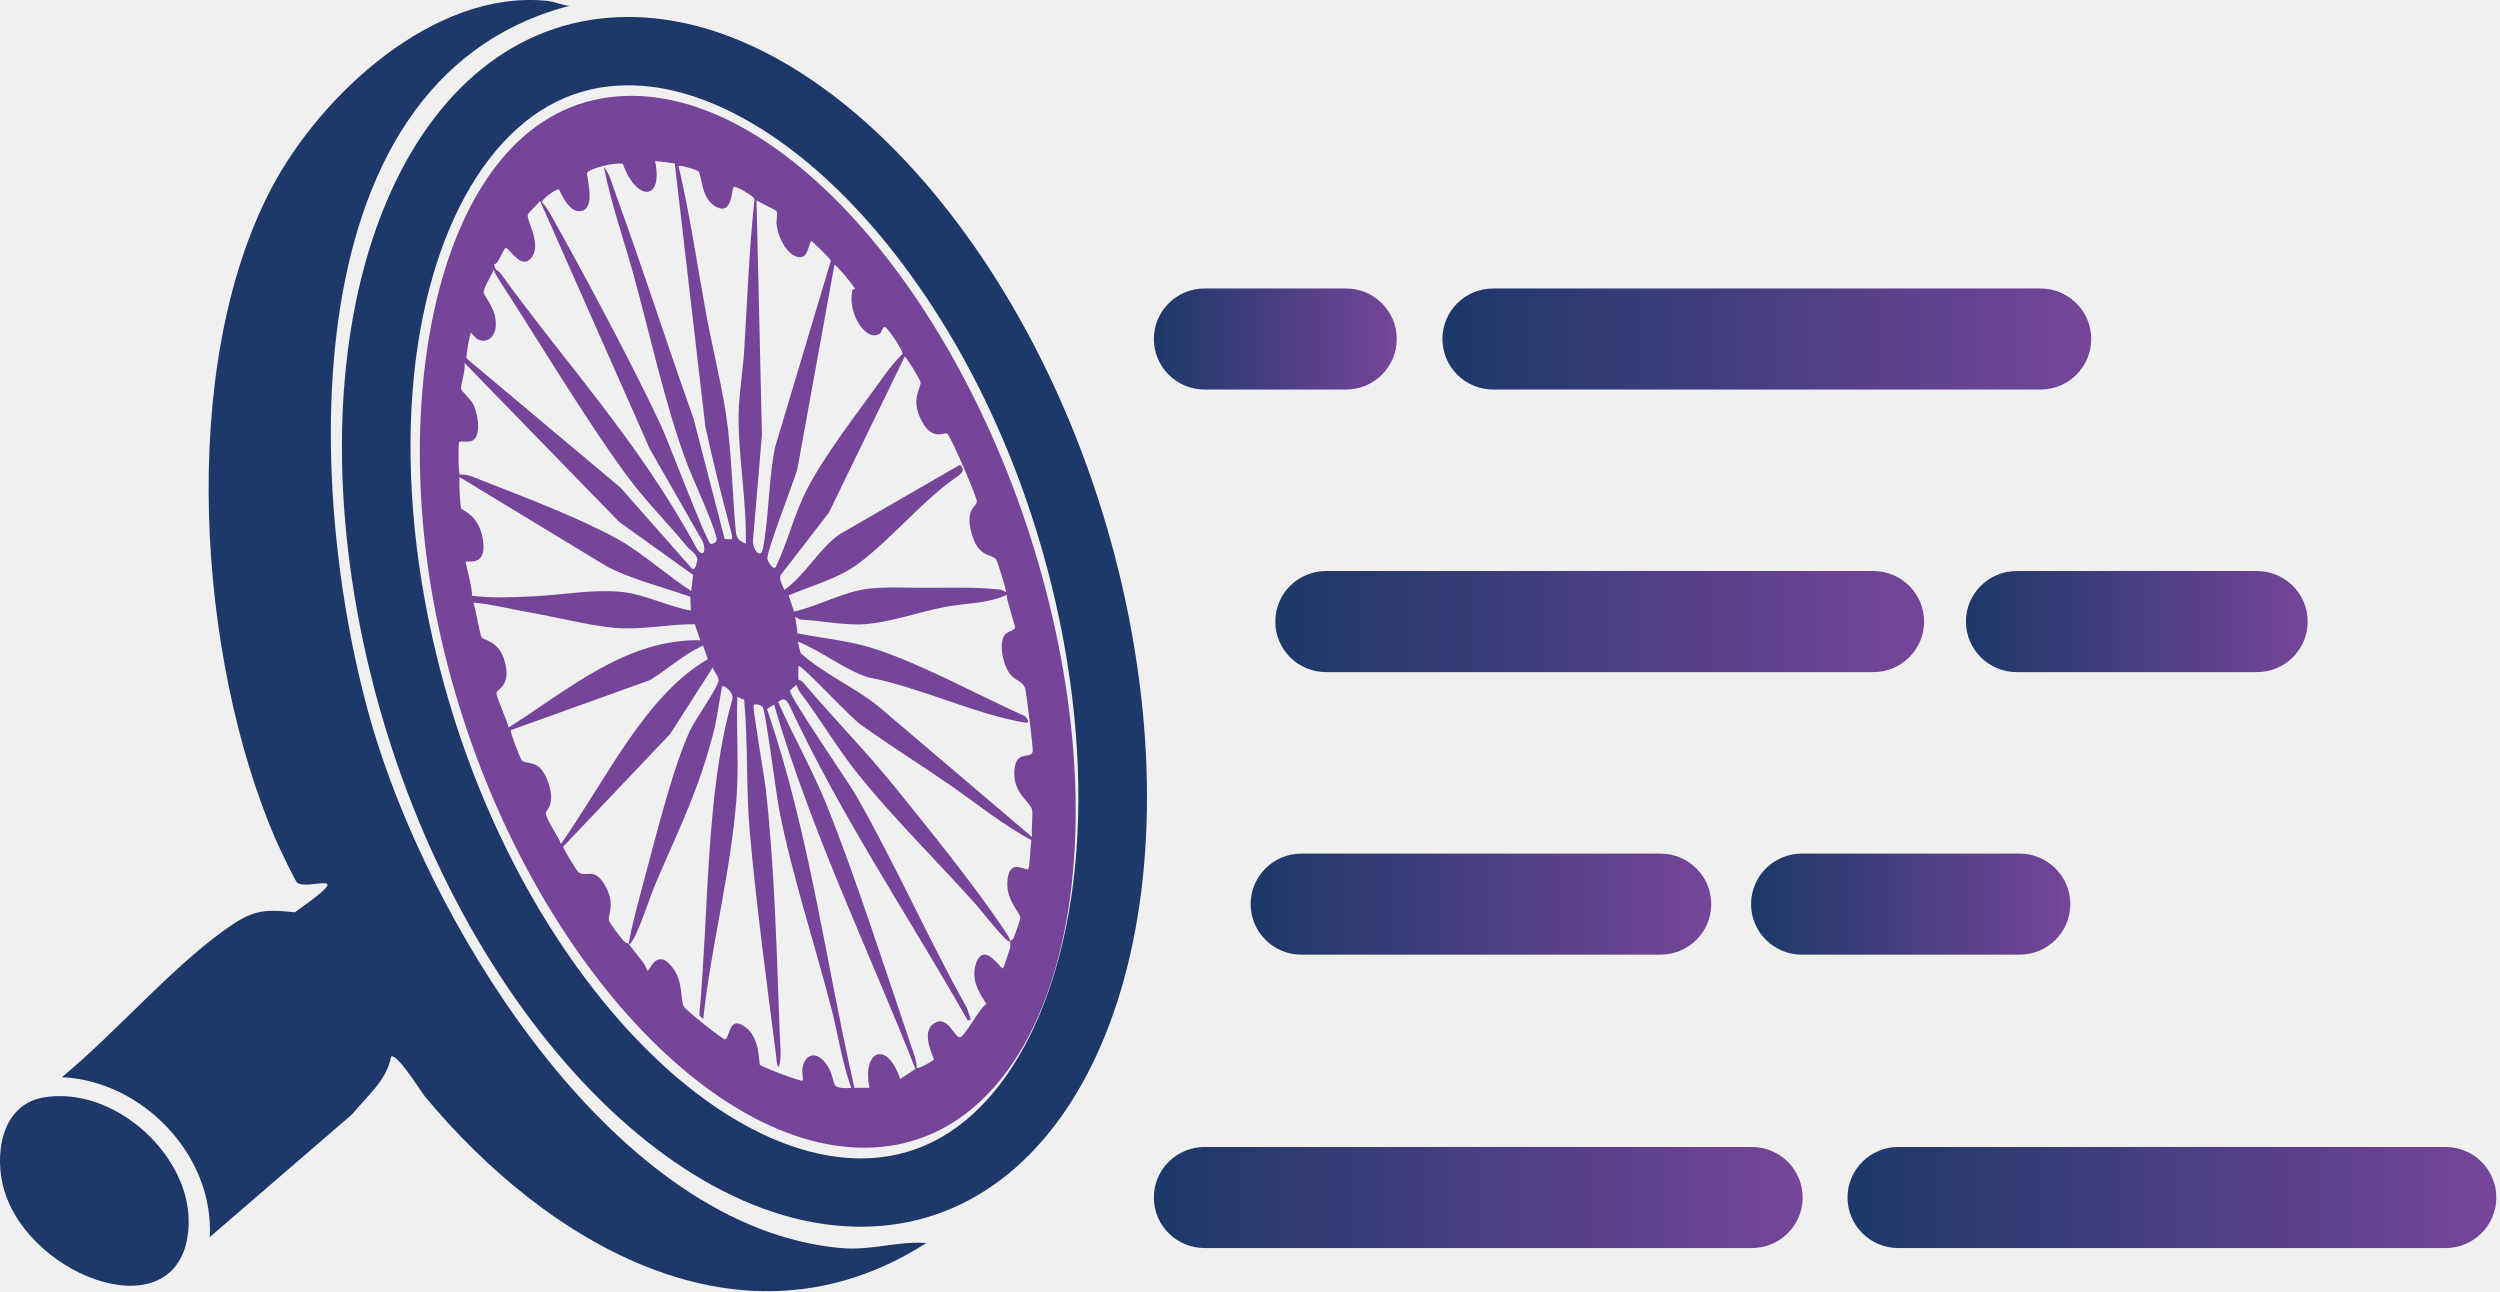
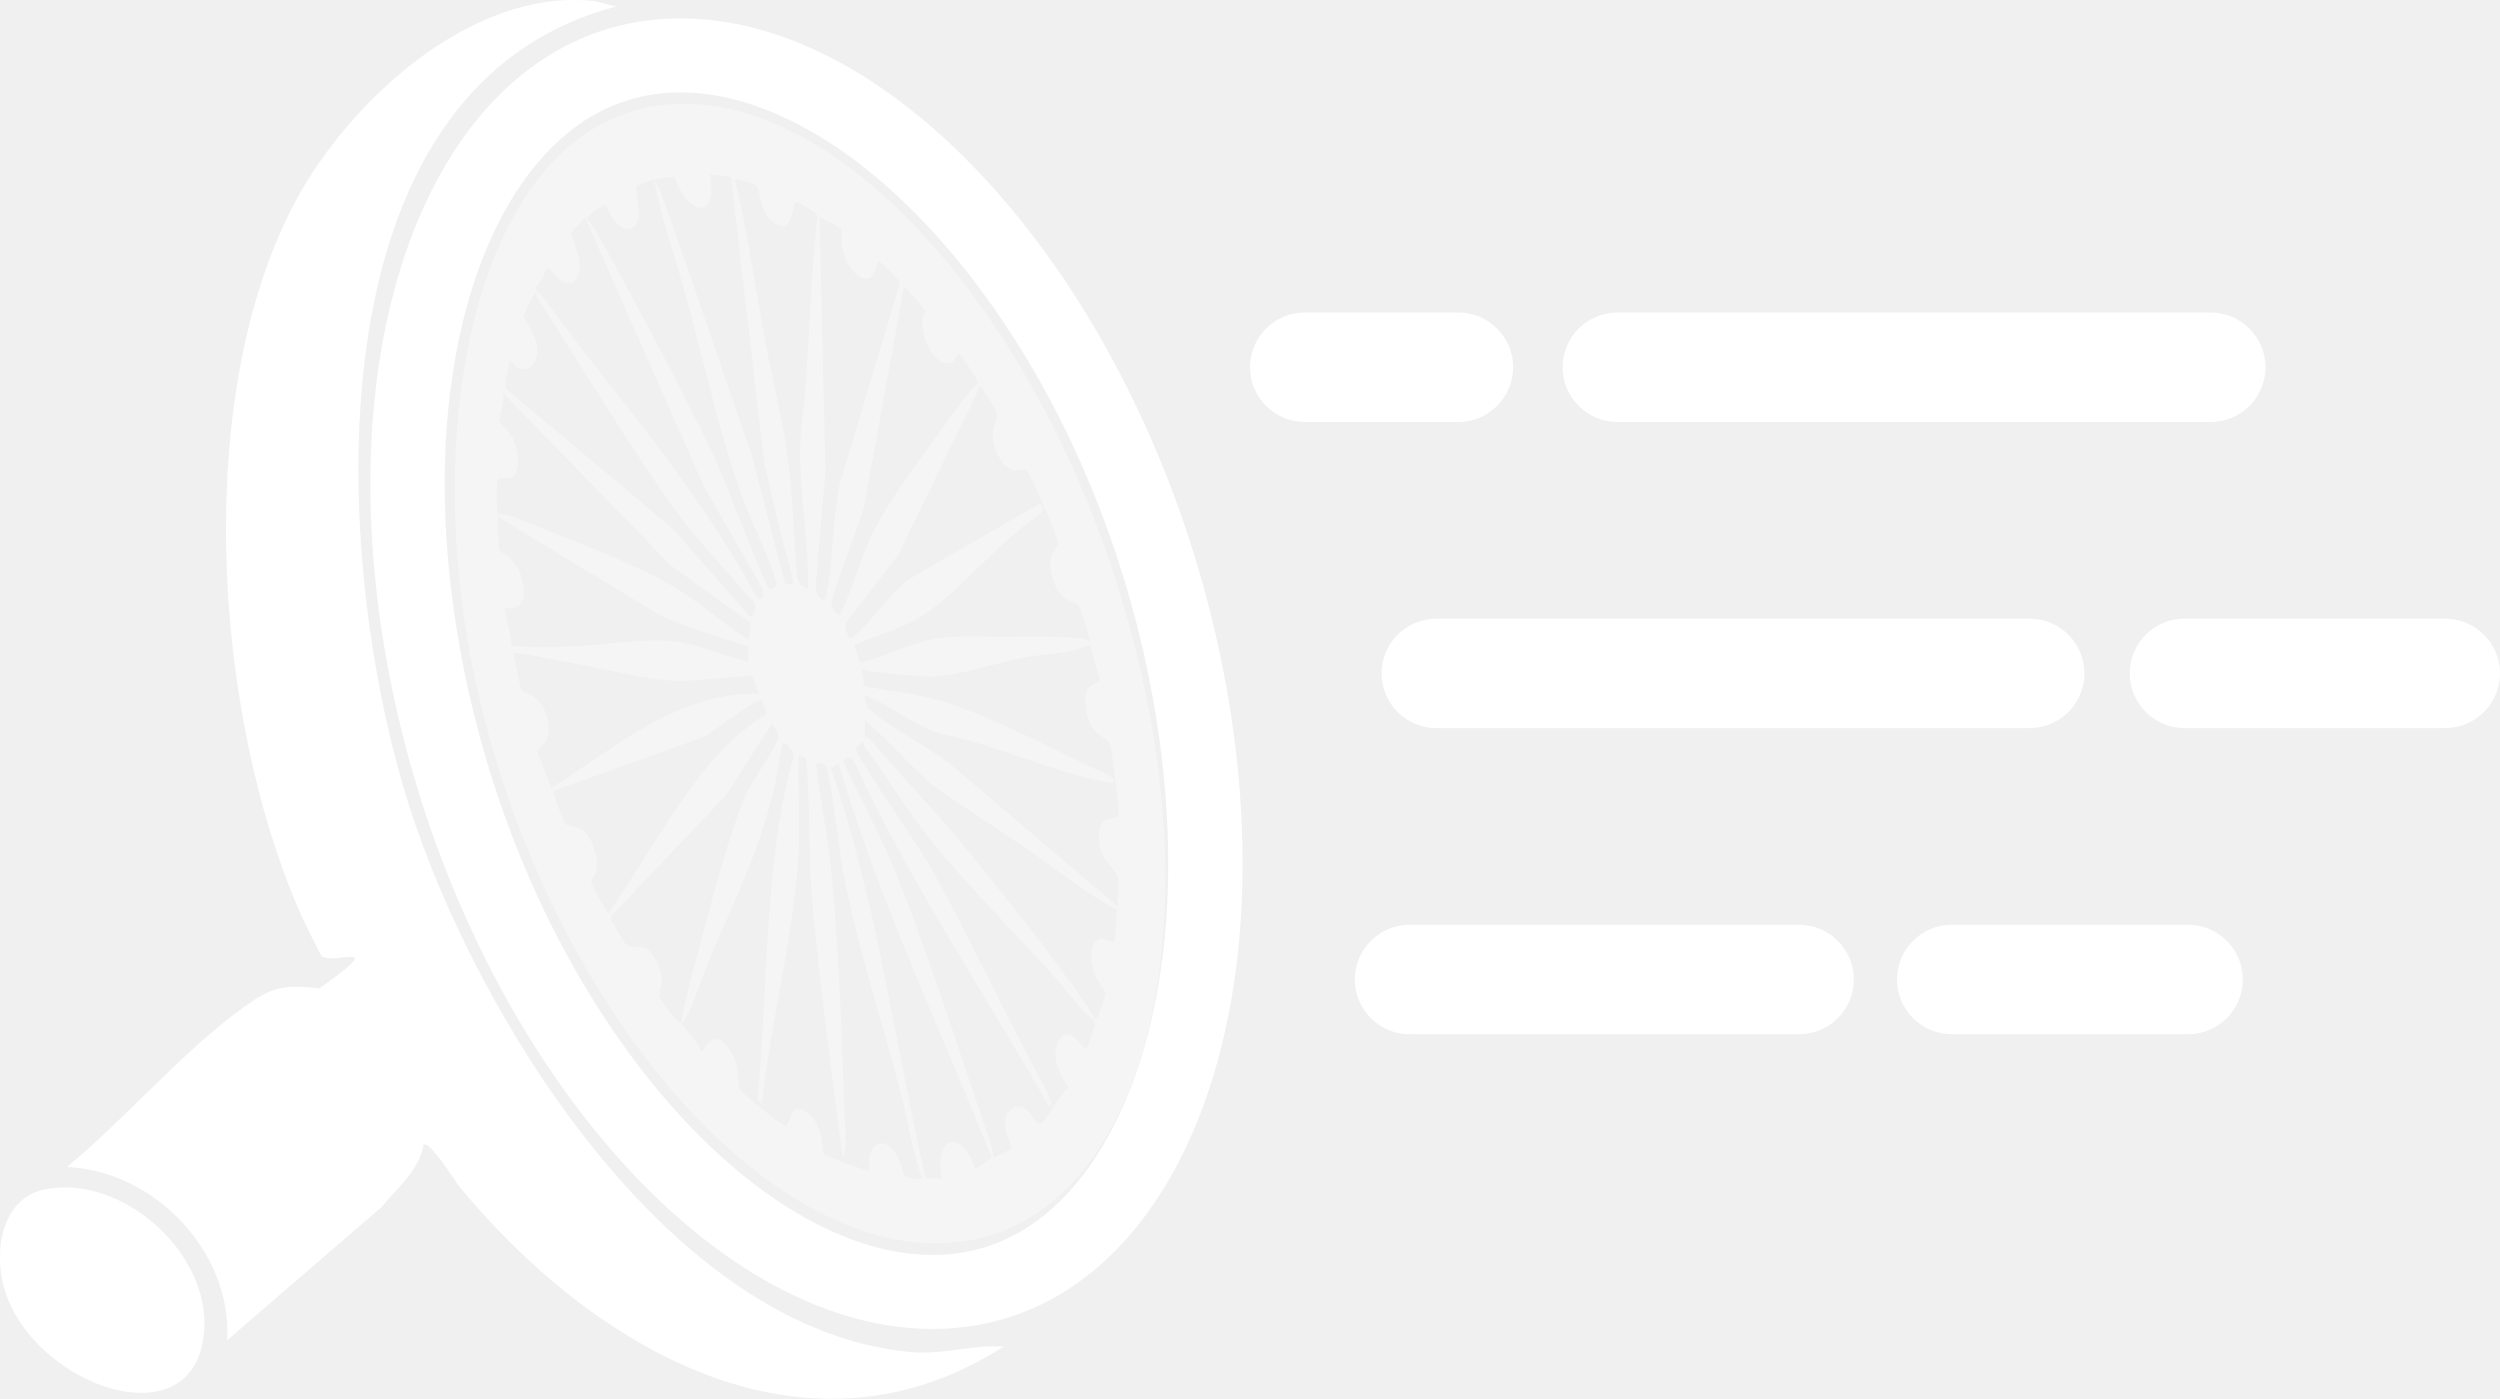
- <svg xmlns="http://www.w3.org/2000/svg" width="364" height="188" viewBox="0 0 364 188" fill="none">
-   <g clip-path="url(#clip0_27_8112)">
-     <path d="M91.444 12.417C91.683 12.417 91.927 12.417 92.171 12.428C104.083 12.748 117.582 21.192 129.206 35.593C141.839 51.243 150.984 71.926 154.949 93.837C157.461 107.707 157.683 121.257 155.587 133.016C153.662 143.82 149.858 152.855 144.584 159.138C139.282 165.459 132.805 168.665 125.335 168.665C125.096 168.665 124.852 168.665 124.608 168.653C112.696 168.333 99.197 159.889 87.573 145.488C74.94 129.839 65.795 109.155 61.83 87.245C59.318 73.374 59.096 59.825 61.192 48.071C63.117 37.267 66.921 28.232 72.195 21.949C77.497 15.627 83.974 12.422 91.444 12.422M91.444 2.47C60.92 2.47 43.296 40.898 52.008 89.013C60.815 137.647 93.202 177.755 124.342 178.6C124.675 178.611 125.007 178.611 125.34 178.611C155.864 178.611 173.489 140.184 164.776 92.069C155.964 43.434 123.582 3.327 92.443 2.481C92.11 2.47 91.777 2.47 91.444 2.47Z" fill="#1D3869" />
-     <path d="M153.252 89.903C163.001 132.187 150.884 166.753 126.194 167.106C101.499 167.46 72.921 133.608 63.832 91.179C56.057 54.89 65.035 14.998 90.89 13.975C115.568 12.997 143.503 47.617 153.252 89.903ZM98.243 23.795L95.382 23.436C96.602 29.31 92.698 29.393 90.696 23.883C89.786 23.557 86.087 24.425 85.488 25.143C85.283 25.386 86.875 30.299 84.634 30.73C82.688 31.1 81.54 27.625 81.362 27.575C80.957 27.47 78.822 29.067 78.911 29.426C79.305 29.879 79.66 30.332 79.992 30.918C84.917 39.66 91.76 52.453 96.114 61.665C97.24 64.046 102.891 79.038 103.462 79.182C103.673 79.237 104.505 79.044 104.322 78.303C103.606 75.457 101.055 70.257 99.924 67.218C96.84 58.946 94.622 48.623 92.232 39.964C90.796 34.758 88.943 29.603 87.939 24.342C88.71 25.127 89.304 27.315 89.775 28.608C93.668 39.306 97.151 50.204 100.978 60.93L105.514 78.48C106.551 78.43 106.884 79.016 106.362 77.071C105.037 72.175 103.8 67.124 102.697 62.09L98.243 23.795ZM101.732 24.989C101.582 24.745 98.876 23.955 98.793 24.182C100.467 31.255 101.466 38.323 102.752 45.368C103.634 50.204 104.993 55.608 105.714 60.361C106.562 65.931 106.606 71.976 107.144 77.502C107.311 78.801 107.96 78.718 108.586 79.21C108.758 73.363 107.444 66.08 107.544 60.311C107.594 57.294 108.165 54.039 108.353 51.049C108.814 43.672 109.074 36.09 109.862 28.984C109.756 28.553 107.217 27.061 106.834 27.215C106.473 27.359 106.734 31.73 104.006 29.951C102.076 28.691 102.259 25.867 101.726 24.983L101.732 24.989ZM72.86 39.776C82.455 53.044 93.058 64.339 101.46 79.873C102.303 81.238 102.919 80.32 102.303 78.817L94.6 65.345L78.628 29.238C78.362 29.675 76.876 30.957 76.831 31.321C76.726 32.211 78.789 35.438 77.486 37.378C75.983 39.61 74.092 35.98 73.653 36.107C73.215 36.234 72.644 38.444 71.957 38.472C72.034 39.406 72.567 39.362 72.866 39.782L72.86 39.776ZM113.056 30.736C112.934 30.548 110.583 29.448 110.15 29.183L110.938 63.306L109.629 78.806C109.651 80.188 110.771 81.359 111.06 79.961C111.975 75.457 111.886 69.594 112.862 65.08L120.976 37.958C120.915 37.693 118.253 35.085 118.114 35.09C117.931 35.09 117.609 37.068 116.96 37.345C115.424 38.002 113.4 35.466 113.067 32.609C113.012 32.128 113.267 31.062 113.051 30.736H113.056ZM100.062 79.608C97.112 76.043 93.868 72.811 91.04 68.948C85.272 61.068 78.312 49.458 72.65 40.732C72.367 40.296 72.045 39.82 71.901 39.257C71.685 39.848 70.293 42.13 70.409 42.65C70.448 42.827 71.707 44.578 72.023 45.844C72.716 48.623 71.197 50.165 69.6 49.43C69.261 49.275 68.651 48.463 68.579 48.468C68.407 48.468 67.819 51.878 67.936 52.193L90.33 70.981L100.706 82.741C101.277 83.177 101.405 82.033 101.549 81.459C101.443 80.624 100.451 80.077 100.062 79.613V79.608ZM124.475 42.069C124.503 41.843 121.752 38.461 121.491 38.566L116.117 68.185C115.618 70.086 111.526 80.436 111.736 81.359C111.875 81.973 112.651 83.034 112.945 82.558C114.559 79.254 115.679 74.861 117.304 71.623C120.016 66.218 124.902 60.095 128.252 55.354C129.239 53.961 130.281 52.641 131.413 51.513C131.513 51.071 129.25 47.717 128.851 47.612C128.518 47.524 128.379 48.408 128.08 48.596C126.056 49.872 123.399 45.584 124.087 42.373C124.17 41.986 124.469 42.108 124.475 42.069ZM100.922 83.708L90.169 76.005L67.609 52.818C67.869 53.768 67.032 56.199 67.126 56.597C67.226 57.023 68.662 58.216 68.99 59.029C69.788 60.996 69.91 63.455 68.834 64.135C68.285 64.483 67.037 64.113 66.832 64.406C66.738 64.538 66.699 68.815 66.949 69.103C67.98 68.975 69.112 69.528 70.21 69.965C76.116 72.291 84.174 75.308 89.975 78.513C93.33 80.365 97.245 83.868 100.645 86.045L100.911 83.713L100.922 83.708ZM146.475 86.228C146.536 85.918 145.305 81.873 145.039 81.47C144.523 80.685 142.593 81.182 141.611 78.138C140.269 73.988 142.305 73.833 142.221 72.954C142.149 72.147 138.439 63.532 137.912 63.118C137.618 62.886 135.933 64.135 134.474 61.77C132.3 58.239 134.18 56.481 134.03 55.652C133.947 55.183 131.912 51.906 131.729 51.917L120.693 74.623L113.672 83.73C113.378 84.338 113.91 85.133 114.188 85.891C117.11 83.901 119.218 79.945 122.162 77.839L139.759 67.677C140.608 68.451 140.009 68.793 139.626 69.213C134.446 72.683 129.954 78.375 124.952 82.083C121.968 84.294 118.142 85.261 114.825 86.692L115.613 89.04C119.323 88.217 122.695 86.145 126.532 85.708C129.2 85.404 132.328 85.603 135.101 85.587C138.484 85.559 142.083 85.46 145.588 85.841C145.909 85.874 146.165 86.051 146.481 86.233L146.475 86.228ZM100.501 86.885C96.524 85.471 92.565 84.559 88.555 82.592L66.943 69.484C66.804 69.484 66.932 73.435 67.154 74.026C67.281 74.358 69.971 74.96 70.376 79.088C70.714 82.575 67.886 81.553 67.803 81.785C67.742 81.962 68.862 85.852 68.707 86.731C71.74 87.134 74.718 86.952 77.669 86.825C81.956 86.642 86.27 85.73 90.74 86.211C93.801 86.537 97.456 88.35 100.589 88.897L100.506 86.885H100.501ZM101.166 90.892C97.201 90.853 93.424 91.781 89.376 91.406C85.643 91.057 81.14 89.864 77.275 89.201C74.502 88.725 71.674 87.985 68.934 87.731C69.239 88.615 69.888 92.5 70.138 92.837C70.398 93.19 72.633 93.306 73.459 96.197C74.557 100.043 72.201 100.297 72.278 100.96C72.367 101.706 73.798 104.839 74.058 105.922C82.826 100.374 91.167 93.03 101.959 93.218L101.166 90.897V90.892ZM150.296 121.898C150.069 120.909 150.474 118.472 150.241 117.787C149.847 116.626 147.246 115.261 147.734 111.796C148.106 109.144 150.263 110.653 150.368 109.315C150.407 108.779 149.453 100.883 149.27 100.28C148.91 99.087 147.612 99.098 146.874 97.882C145.876 96.241 145.521 93.715 146.198 92.566C146.586 91.903 147.695 91.864 147.801 91.378C147.845 91.19 146.564 87.432 146.564 86.615C143.869 87.885 140.73 87.803 137.807 88.333C133.82 89.052 129.228 90.803 125.19 90.919C122.617 90.991 119.406 90.35 116.678 90.228C116.378 90.217 115.796 89.775 115.785 89.831C115.763 89.925 116.134 91.743 116.095 92.207C119.939 92.992 123.665 93.235 127.581 94.544C134.696 96.921 142.061 101.054 149.231 104.27C149.952 105.11 149.764 105.303 149.137 105.198C141.95 103.983 133.67 99.971 126.383 98.617C122.994 97.528 119.545 94.749 116.145 93.4L116.578 95.114C120.171 98.247 124.037 99.838 127.714 102.695L150.296 121.892V121.898ZM102.37 93.997C99.63 95.219 97.262 97.396 94.677 99.009L74.374 106.309C74.269 106.608 75.639 110.227 75.955 110.664C76.521 111.443 78.373 110.371 79.604 113.36C81.151 117.107 79.41 118.024 79.46 118.4C79.621 119.561 81.273 121.66 81.678 122.882C88.394 113.261 94.007 101.22 103.057 95.975L102.37 94.003V93.997ZM91.516 137.426C91.982 134.945 92.592 132.563 93.219 130.248C95.149 123.169 97.8 112.134 100.467 106.342C101.094 104.983 104.538 100.07 104.616 99.131C104.671 98.407 103.972 97.926 103.784 97.164L97.6 106.84L81.994 123.279C81.956 123.456 83.924 126.794 84.246 127.015C85.427 127.822 86.425 126.192 88 128.761C89.731 131.585 88.439 133.287 88.671 134.022C88.855 134.602 90.252 136.332 90.685 136.873C91.028 137.304 91.45 137.354 91.511 137.432C92.082 138.128 92.992 139.31 93.663 140.167C94.007 140.609 94.239 141.327 94.278 141.366C94.489 141.571 95.565 137.896 97.822 140.747C99.647 143.046 98.926 145.616 99.641 146.666C99.951 147.124 105.409 151.545 105.619 151.341C106.396 150.595 106.191 147.848 108.536 149.55C110.727 151.147 110.461 154.805 110.638 155.021C110.921 155.374 116.484 157.441 116.838 157.347C117.021 157.298 116.744 156.104 116.827 155.59C117.193 153.264 119.101 152.888 120.549 155.297C121.22 156.413 121.331 157.596 121.563 157.983C121.896 158.541 123.499 158.436 123.943 158.408C122.617 154.75 122.079 150.865 121.12 147.119C118.641 137.443 115.347 127.584 113.444 117.87C113.04 115.814 111.47 103.601 111.076 102.999C110.788 102.563 109.84 102.441 109.729 102.673C109.551 103.065 111.259 112.907 111.459 114.598C112.746 125.484 113.123 139.388 113.517 150.119C113.583 151.877 113.855 154.07 113.389 155.375C113.051 155.12 113.067 154.214 113.012 153.777C111.675 143.438 110.067 131.314 109.174 121.213C108.592 114.642 108.952 108.47 108.348 101.883L107.35 101.474C107.183 106.331 107.61 111.548 107.233 116.278C106.351 127.286 103.573 137.553 102.386 148.379L101.82 147.837C103.229 132.348 102.758 115.256 106.618 101.866C106.923 100.849 105.364 99.612 105.159 99.949C105.037 100.148 104.338 104.795 104.128 105.674C101.965 114.598 98.837 120.749 95.615 128.258C94.578 130.673 93.668 133.746 92.587 136.028C92.443 136.332 91.783 137.73 91.516 137.426ZM147.063 137.034C147.091 136.956 147.484 136.89 147.629 136.459C147.795 135.973 148.599 133.884 148.56 133.585C148.444 132.679 146.309 131.016 146.714 127.932C147.118 124.849 149.409 126.987 149.736 126.507C149.958 126.181 150.03 123.053 150.157 122.307C146.153 120.207 142.16 116.941 138.168 114.195C133.958 111.294 129.732 108.663 125.529 105.652C124.408 105.116 116.522 96.528 116.273 96.987C116.24 97.053 116.195 98.86 116.262 98.96C116.289 99.004 116.667 99.043 116.922 99.346C121.447 104.696 125.95 109.194 130.476 114.808C135.206 120.682 141.512 128.435 145.865 134.879C146.115 135.249 147.168 136.73 147.063 137.034C146.841 137.686 142.648 132.315 142.138 131.74C136.692 125.65 130.276 119.323 125.063 112.891C122.068 109.194 119.367 104.591 116.439 100.733C116.184 100.402 116.012 99.794 115.984 99.766C115.896 99.683 115.042 100.496 115.025 100.584C114.886 101.352 123.549 113.891 124.697 115.908C130.276 125.672 135.25 136.868 140.78 146.759L141.345 148.423L140.929 148.627C132.234 133.27 122.589 119.135 114.881 102.585C114.232 101.397 113.844 101.888 113.295 102.187C115.513 107.249 118.253 111.995 120.343 117.162C124.464 127.358 129 141.504 132.649 152.236C133.01 153.302 133.487 154.49 133.465 155.479C133.698 155.695 135.921 154.446 135.966 154.253C136.021 153.999 133.964 150.34 135.977 149.009C137.99 147.677 138.938 151.059 139.743 151.037C140.447 151.02 142.693 146.621 143.613 146.207C143.663 145.936 141.04 143.267 142.116 140.261C143.281 137.017 145.604 141.007 146.009 141.007C146.131 141.007 146.913 138.448 147.068 138.023C147.179 137.719 147.035 137.117 147.068 137.034H147.063ZM112.696 102.59L111.675 103.226C117.898 121.45 120.205 140.001 124.408 158.397L126.593 158.375C125.479 152.982 129.15 151.341 131.069 157.11L133.293 155.64C126.311 137.984 118.086 121.03 112.701 102.585L112.696 102.59Z" fill="#764599" />
-     <path d="M79.615 0.122C80.741 0.238 81.778 0.74 82.909 0.851C40.728 11.837 44.71 75.839 54.931 108.111C63.826 136.183 89.747 178.7 122.334 181.711C126.849 182.131 130.542 180.684 134.89 180.976C108.098 198.135 79.643 181.059 61.885 159.668C61.236 158.883 57.748 153.192 56.933 153.86C56.334 157.298 53.373 159.646 51.287 162.221L30.535 180.125C31.212 168.261 20.78 157.369 9.006 156.839C16.82 150.396 24.562 141.272 32.665 135.431C36.536 132.641 38.088 132.287 42.924 132.834C52.48 126.081 44.987 129.734 43.285 128.535C43.002 128.336 40.567 123.224 40.19 122.357C28.688 95.799 25.849 53.304 39.564 27.326C46.69 13.837 63.166 -1.531 79.615 0.122Z" fill="#1D3869" />
-     <path d="M6.206 159.812C16.593 157.916 28.145 168.388 27.446 178.772C26.42 194.023 4.592 186.364 0.638 173.389C-0.904 168.333 0.111 160.928 6.206 159.817V159.812Z" fill="#1D3869" />
+ <svg xmlns="http://www.w3.org/2000/svg" width="336" height="188" viewBox="0 0 336 188" fill="none">
+   <g clip-path="url(#clip0_169_9070)">
+     <path d="M91.444 12.417C91.683 12.417 91.927 12.417 92.171 12.428C104.083 12.748 117.582 21.192 129.206 35.593C141.839 51.243 150.984 71.926 154.949 93.837C157.461 107.707 157.683 121.257 155.587 133.016C153.662 143.82 149.858 152.855 144.584 159.138C139.282 165.459 132.805 168.665 125.335 168.665C125.096 168.665 124.852 168.665 124.608 168.653C112.696 168.333 99.197 159.889 87.573 145.488C74.94 129.839 65.795 109.155 61.83 87.245C59.318 73.374 59.096 59.825 61.192 48.071C63.117 37.267 66.921 28.232 72.195 21.949C77.497 15.627 83.974 12.422 91.444 12.422M91.444 2.47C60.92 2.47 43.296 40.898 52.008 89.013C60.815 137.647 93.202 177.755 124.342 178.6C124.675 178.611 125.007 178.611 125.34 178.611C155.864 178.611 173.489 140.184 164.776 92.069C155.964 43.434 123.582 3.327 92.443 2.481C92.11 2.47 91.777 2.47 91.444 2.47Z" fill="white" />
+     <path d="M153.252 89.903C163.002 132.187 150.884 166.753 126.194 167.106C101.499 167.46 72.921 133.608 63.832 91.179C56.057 54.89 65.035 14.998 90.89 13.975C115.568 12.997 143.503 47.617 153.252 89.903ZM98.243 23.795L95.382 23.436C96.602 29.31 92.698 29.393 90.696 23.883C89.786 23.557 86.087 24.425 85.488 25.143C85.283 25.386 86.875 30.299 84.634 30.73C82.688 31.1 81.54 27.625 81.362 27.575C80.957 27.47 78.822 29.067 78.911 29.426C79.305 29.879 79.66 30.332 79.992 30.918C84.917 39.66 91.76 52.453 96.114 61.665C97.24 64.046 102.891 79.038 103.462 79.182C103.673 79.237 104.505 79.044 104.322 78.303C103.606 75.457 101.055 70.257 99.924 67.218C96.84 58.946 94.622 48.623 92.232 39.964C90.796 34.758 88.943 29.603 87.939 24.342C88.71 25.127 89.304 27.315 89.775 28.608C93.668 39.306 97.151 50.204 100.978 60.93L105.514 78.48C106.551 78.43 106.884 79.016 106.362 77.071C105.037 72.175 103.8 67.124 102.697 62.09L98.243 23.795ZM101.732 24.989C101.582 24.745 98.876 23.955 98.793 24.182C100.467 31.255 101.466 38.323 102.752 45.368C103.634 50.204 104.993 55.608 105.714 60.361C106.562 65.931 106.607 71.976 107.144 77.502C107.311 78.801 107.96 78.718 108.586 79.21C108.758 73.363 107.444 66.08 107.544 60.311C107.594 57.294 108.165 54.039 108.353 51.049C108.814 43.672 109.074 36.09 109.862 28.984C109.757 28.553 107.217 27.061 106.834 27.215C106.473 27.359 106.734 31.73 104.006 29.951C102.076 28.691 102.259 25.867 101.726 24.983L101.732 24.989ZM72.861 39.776C82.455 53.044 93.058 64.339 101.46 79.873C102.303 81.238 102.919 80.32 102.303 78.817L94.6 65.345L78.628 29.238C78.362 29.675 76.876 30.957 76.831 31.321C76.726 32.211 78.789 35.438 77.486 37.378C75.983 39.61 74.092 35.98 73.653 36.107C73.215 36.234 72.644 38.444 71.957 38.472C72.034 39.406 72.567 39.362 72.866 39.782L72.861 39.776ZM113.056 30.736C112.934 30.548 110.583 29.448 110.15 29.183L110.938 63.306L109.629 78.806C109.651 80.188 110.771 81.359 111.06 79.961C111.975 75.457 111.886 69.594 112.862 65.08L120.976 37.958C120.915 37.693 118.253 35.085 118.114 35.09C117.931 35.09 117.609 37.068 116.96 37.345C115.424 38.002 113.4 35.466 113.067 32.609C113.012 32.128 113.267 31.062 113.051 30.736H113.056ZM100.062 79.608C97.112 76.043 93.868 72.811 91.04 68.948C85.272 61.068 78.312 49.458 72.65 40.732C72.367 40.296 72.045 39.82 71.901 39.257C71.685 39.848 70.293 42.13 70.409 42.65C70.448 42.827 71.707 44.578 72.023 45.844C72.716 48.623 71.197 50.165 69.6 49.43C69.261 49.275 68.651 48.463 68.579 48.468C68.407 48.468 67.819 51.878 67.936 52.193L90.33 70.981L100.706 82.741C101.277 83.177 101.405 82.033 101.549 81.459C101.443 80.624 100.451 80.077 100.062 79.613V79.608ZM124.475 42.069C124.503 41.843 121.752 38.461 121.491 38.566L116.118 68.185C115.618 70.086 111.526 80.436 111.736 81.359C111.875 81.973 112.651 83.034 112.945 82.558C114.559 79.254 115.679 74.861 117.304 71.623C120.016 66.218 124.902 60.095 128.252 55.354C129.239 53.961 130.281 52.641 131.413 51.513C131.513 51.071 129.25 47.717 128.851 47.612C128.518 47.524 128.379 48.408 128.08 48.596C126.056 49.872 123.399 45.584 124.087 42.373C124.17 41.986 124.469 42.108 124.475 42.069ZM100.922 83.708L90.169 76.005L67.609 52.818C67.869 53.768 67.032 56.199 67.126 56.597C67.226 57.023 68.662 58.216 68.99 59.029C69.788 60.996 69.91 63.455 68.834 64.135C68.285 64.483 67.037 64.113 66.832 64.406C66.738 64.538 66.699 68.815 66.949 69.103C67.98 68.975 69.112 69.528 70.21 69.965C76.116 72.291 84.174 75.308 89.975 78.513C93.33 80.365 97.245 83.868 100.645 86.045L100.911 83.713L100.922 83.708ZM146.475 86.228C146.536 85.918 145.305 81.873 145.039 81.47C144.523 80.685 142.593 81.182 141.611 78.138C140.269 73.988 142.305 73.833 142.222 72.954C142.149 72.147 138.439 63.532 137.912 63.118C137.619 62.886 135.933 64.135 134.474 61.77C132.3 58.239 134.18 56.481 134.03 55.652C133.947 55.183 131.912 51.906 131.729 51.917L120.693 74.623L113.672 83.73C113.378 84.338 113.91 85.133 114.188 85.891C117.11 83.901 119.218 79.945 122.162 77.839L139.759 67.677C140.608 68.451 140.009 68.793 139.626 69.213C134.446 72.683 129.954 78.375 124.952 82.083C121.968 84.294 118.142 85.261 114.825 86.692L115.613 89.04C119.323 88.217 122.695 86.145 126.532 85.708C129.2 85.404 132.328 85.603 135.101 85.587C138.484 85.559 142.083 85.46 145.588 85.841C145.909 85.874 146.165 86.051 146.481 86.233L146.475 86.228ZM100.501 86.885C96.524 85.471 92.565 84.559 88.555 82.592L66.943 69.484C66.805 69.484 66.932 73.435 67.154 74.026C67.281 74.358 69.971 74.96 70.376 79.088C70.714 82.575 67.886 81.553 67.803 81.785C67.742 81.962 68.862 85.852 68.707 86.731C71.74 87.134 74.718 86.952 77.669 86.825C81.956 86.642 86.27 85.73 90.74 86.211C93.801 86.537 97.456 88.35 100.589 88.897L100.506 86.885H100.501ZM101.166 90.892C97.201 90.853 93.424 91.781 89.376 91.406C85.644 91.057 81.14 89.864 77.275 89.201C74.502 88.725 71.674 87.985 68.934 87.731C69.239 88.615 69.888 92.5 70.138 92.837C70.398 93.19 72.633 93.306 73.459 96.197C74.558 100.043 72.201 100.297 72.278 100.96C72.367 101.706 73.798 104.839 74.058 105.922C82.826 100.374 91.167 93.03 101.959 93.218L101.166 90.897V90.892ZM150.296 121.898C150.069 120.909 150.474 118.472 150.241 117.787C149.847 116.626 147.246 115.261 147.734 111.796C148.106 109.144 150.263 110.653 150.368 109.315C150.407 108.779 149.453 100.883 149.27 100.28C148.91 99.087 147.612 99.098 146.874 97.882C145.876 96.241 145.521 93.715 146.198 92.566C146.586 91.903 147.695 91.864 147.801 91.378C147.845 91.19 146.564 87.432 146.564 86.615C143.869 87.885 140.73 87.803 137.807 88.333C133.82 89.052 129.228 90.803 125.19 90.919C122.617 90.991 119.406 90.35 116.678 90.228C116.378 90.217 115.796 89.775 115.785 89.831C115.763 89.925 116.134 91.743 116.095 92.207C119.939 92.992 123.665 93.235 127.581 94.544C134.696 96.921 142.061 101.054 149.231 104.27C149.952 105.11 149.764 105.303 149.137 105.198C141.95 103.983 133.67 99.971 126.383 98.617C122.994 97.528 119.545 94.749 116.145 93.4L116.578 95.114C120.171 98.247 124.037 99.838 127.714 102.695L150.296 121.892V121.898ZM102.37 93.997C99.63 95.219 97.262 97.396 94.677 99.009L74.374 106.309C74.269 106.608 75.639 110.227 75.955 110.664C76.521 111.443 78.373 110.371 79.604 113.36C81.151 117.107 79.41 118.024 79.46 118.4C79.621 119.561 81.273 121.66 81.678 122.882C88.394 113.261 94.007 101.22 103.057 95.975L102.37 94.003V93.997ZM91.516 137.426C91.982 134.945 92.592 132.563 93.219 130.248C95.149 123.169 97.8 112.134 100.467 106.342C101.094 104.983 104.538 100.07 104.616 99.131C104.671 98.407 103.972 97.926 103.784 97.164L97.6 106.84L81.994 123.279C81.956 123.456 83.924 126.794 84.246 127.015C85.427 127.822 86.425 126.192 88 128.761C89.731 131.585 88.439 133.287 88.671 134.022C88.855 134.602 90.252 136.332 90.685 136.873C91.028 137.304 91.45 137.354 91.511 137.432C92.082 138.128 92.992 139.31 93.663 140.167C94.007 140.609 94.239 141.327 94.278 141.366C94.489 141.571 95.565 137.896 97.822 140.747C99.647 143.046 98.926 145.616 99.641 146.666C99.952 147.124 105.409 151.545 105.619 151.341C106.396 150.595 106.191 147.848 108.536 149.55C110.727 151.147 110.461 154.805 110.638 155.021C110.921 155.374 116.484 157.441 116.838 157.347C117.021 157.298 116.744 156.104 116.827 155.59C117.193 153.264 119.101 152.888 120.549 155.297C121.22 156.413 121.331 157.596 121.563 157.983C121.896 158.541 123.499 158.436 123.943 158.408C122.617 154.75 122.079 150.865 121.12 147.119C118.641 137.443 115.347 127.584 113.444 117.87C113.04 115.814 111.47 103.601 111.076 102.999C110.788 102.563 109.84 102.441 109.729 102.673C109.551 103.065 111.259 112.907 111.459 114.598C112.746 125.484 113.123 139.388 113.517 150.119C113.583 151.877 113.855 154.07 113.389 155.375C113.051 155.12 113.067 154.214 113.012 153.777C111.675 143.438 110.067 131.314 109.174 121.213C108.592 114.642 108.952 108.47 108.348 101.883L107.35 101.474C107.183 106.331 107.61 111.548 107.233 116.278C106.351 127.286 103.573 137.553 102.386 148.379L101.821 147.837C103.229 132.348 102.758 115.256 106.618 101.866C106.923 100.849 105.364 99.612 105.159 99.949C105.037 100.148 104.338 104.795 104.128 105.674C101.965 114.598 98.837 120.749 95.615 128.258C94.578 130.673 93.668 133.746 92.587 136.028C92.443 136.332 91.783 137.73 91.516 137.426ZM147.063 137.034C147.091 136.956 147.484 136.89 147.629 136.459C147.795 135.973 148.599 133.884 148.56 133.585C148.444 132.679 146.309 131.016 146.714 127.932C147.118 124.849 149.409 126.987 149.736 126.507C149.958 126.181 150.03 123.053 150.158 122.307C146.153 120.207 142.16 116.941 138.168 114.195C133.958 111.294 129.732 108.663 125.529 105.652C124.408 105.116 116.522 96.528 116.273 96.987C116.24 97.053 116.195 98.86 116.262 98.96C116.289 99.004 116.667 99.043 116.922 99.346C121.447 104.696 125.95 109.194 130.476 114.808C135.206 120.682 141.512 128.435 145.865 134.879C146.115 135.249 147.168 136.73 147.063 137.034C146.841 137.686 142.649 132.315 142.138 131.74C136.692 125.65 130.276 119.323 125.063 112.891C122.068 109.194 119.367 104.591 116.439 100.733C116.184 100.402 116.012 99.794 115.984 99.766C115.896 99.683 115.042 100.496 115.025 100.584C114.886 101.352 123.549 113.891 124.697 115.908C130.276 125.672 135.25 136.868 140.78 146.759L141.345 148.423L140.929 148.627C132.234 133.27 122.589 119.135 114.881 102.585C114.232 101.397 113.844 101.888 113.295 102.187C115.513 107.249 118.253 111.995 120.343 117.162C124.464 127.358 129 141.504 132.649 152.236C133.01 153.302 133.487 154.49 133.465 155.479C133.698 155.695 135.922 154.446 135.966 154.253C136.021 153.999 133.964 150.34 135.977 149.009C137.99 147.677 138.938 151.059 139.743 151.037C140.447 151.02 142.693 146.621 143.613 146.207C143.663 145.936 141.04 143.267 142.116 140.261C143.281 137.017 145.604 141.007 146.009 141.007C146.131 141.007 146.913 138.448 147.069 138.023C147.179 137.719 147.035 137.117 147.069 137.034H147.063ZM112.696 102.59L111.675 103.226C117.898 121.45 120.205 140.001 124.408 158.397L126.593 158.375C125.479 152.982 129.15 151.341 131.069 157.11L133.293 155.64C126.311 137.984 118.086 121.03 112.701 102.585L112.696 102.59Z" fill="#F5F5F5" />
+     <path d="M79.615 0.122C80.741 0.238 81.778 0.74 82.909 0.851C40.728 11.837 44.71 75.839 54.931 108.111C63.826 136.183 89.747 178.7 122.334 181.711C126.849 182.131 130.542 180.684 134.89 180.976C108.098 198.135 79.643 181.059 61.885 159.668C61.236 158.883 57.748 153.192 56.933 153.86C56.334 157.298 53.373 159.646 51.287 162.221L30.535 180.125C31.212 168.261 20.78 157.369 9.006 156.839C16.82 150.396 24.562 141.272 32.665 135.431C36.536 132.641 38.088 132.287 42.924 132.834C52.48 126.081 44.987 129.734 43.285 128.535C43.002 128.336 40.567 123.224 40.19 122.357C28.688 95.799 25.849 53.304 39.564 27.326C46.69 13.837 63.166 -1.531 79.615 0.122Z" fill="white" />
+     <path d="M6.206 159.812C16.593 157.916 28.145 168.388 27.446 178.772C26.42 194.023 4.592 186.364 0.638 173.389C-0.904 168.333 0.111 160.928 6.206 159.817V159.812Z" fill="white" />
  </g>
-   <g clip-path="url(#clip1_27_8112)">
-     <path d="M189.485 139L241.761 139C245.844 139 249.154 135.706 249.154 131.642C249.154 127.578 245.844 124.284 241.761 124.284L189.485 124.284C185.402 124.284 182.092 127.578 182.092 131.642C182.092 135.706 185.402 139 189.485 139Z" fill="url(#paint0_linear_27_8112)" />
-     <path d="M262.348 139L294.045 139C298.128 139 301.438 135.706 301.438 131.642C301.438 127.578 298.128 124.284 294.045 124.284L262.348 124.284C258.265 124.284 254.955 127.578 254.955 131.642C254.955 135.706 258.265 139 262.348 139Z" fill="url(#paint1_linear_27_8112)" />
-     <path d="M193.076 97.858L272.755 97.858C276.838 97.858 280.148 94.564 280.148 90.5C280.148 86.436 276.838 83.142 272.755 83.142L193.076 83.142C188.993 83.142 185.683 86.436 185.683 90.5C185.683 94.564 188.993 97.858 193.076 97.858Z" fill="url(#paint2_linear_27_8112)" />
-     <path d="M293.631 97.858L328.607 97.858C332.69 97.858 336 94.564 336 90.5C336 86.436 332.69 83.142 328.607 83.142L293.631 83.142C289.548 83.142 286.238 86.436 286.238 90.5C286.238 94.564 289.548 97.858 293.631 97.858Z" fill="url(#paint3_linear_27_8112)" />
-     <path d="M175.393 56.716L195.973 56.716C200.056 56.716 203.366 53.422 203.366 49.358C203.366 45.294 200.056 42 195.973 42L175.393 42C171.31 42 168 45.294 168 49.358C168 53.422 171.31 56.716 175.393 56.716Z" fill="url(#paint4_linear_27_8112)" />
-     <path d="M217.411 56.716L297.09 56.716C301.173 56.716 304.483 53.422 304.483 49.358C304.483 45.294 301.173 42 297.09 42L217.411 42C213.328 42 210.018 45.294 210.018 49.358C210.018 53.422 213.328 56.716 217.411 56.716Z" fill="url(#paint5_linear_27_8112)" />
+   <g clip-path="url(#clip1_169_9070)">
+     <path d="M189.485 139L241.761 139C245.844 139 249.154 135.706 249.154 131.642C249.154 127.578 245.844 124.284 241.761 124.284L189.485 124.284C185.402 124.284 182.092 127.578 182.092 131.642C182.092 135.706 185.402 139 189.485 139Z" fill="white" />
+     <path d="M262.348 139L294.045 139C298.128 139 301.438 135.706 301.438 131.642C301.438 127.578 298.128 124.284 294.045 124.284L262.348 124.284C258.265 124.284 254.955 127.578 254.955 131.642C254.955 135.706 258.265 139 262.348 139Z" fill="white" />
+     <path d="M193.076 97.858L272.755 97.858C276.838 97.858 280.148 94.564 280.148 90.5C280.148 86.436 276.838 83.142 272.755 83.142L193.076 83.142C188.993 83.142 185.683 86.436 185.683 90.5C185.683 94.564 188.993 97.858 193.076 97.858Z" fill="white" />
+     <path d="M293.631 97.858L328.607 97.858C332.69 97.858 336 94.564 336 90.5C336 86.436 332.69 83.142 328.607 83.142L293.631 83.142C289.548 83.142 286.238 86.436 286.238 90.5C286.238 94.564 289.548 97.858 293.631 97.858Z" fill="white" />
+     <path d="M175.393 56.716L195.973 56.716C200.056 56.716 203.366 53.422 203.366 49.358C203.366 45.294 200.056 42 195.973 42L175.393 42C171.31 42 168 45.294 168 49.358C168 53.422 171.31 56.716 175.393 56.716Z" fill="white" />
+     <path d="M217.411 56.716L297.09 56.716C301.173 56.716 304.483 53.422 304.483 49.358C304.483 45.294 301.173 42 297.09 42L217.411 42C213.328 42 210.018 45.294 210.018 49.358C210.018 53.422 213.328 56.716 217.411 56.716Z" fill="white" />
  </g>
-   <path d="M175.393 181.716L255.072 181.716C259.155 181.716 262.465 178.422 262.465 174.358C262.465 170.294 259.155 167 255.072 167L175.393 167C171.31 167 168 170.294 168 174.358C168 178.422 171.31 181.716 175.393 181.716Z" fill="url(#paint6_linear_27_8112)" />
-   <path d="M276.393 181.716L356.072 181.716C360.155 181.716 363.465 178.422 363.465 174.358C363.465 170.294 360.155 167 356.072 167L276.393 167C272.31 167 269 170.294 269 174.358C269 178.422 272.31 181.716 276.393 181.716Z" fill="url(#paint7_linear_27_8112)" />
  <defs>
-     <linearGradient id="paint0_linear_27_8112" x1="249.154" y1="131.642" x2="182.092" y2="131.642" gradientUnits="userSpaceOnUse">
-       <stop stop-color="#764599" />
-       <stop offset="0.99" stop-color="#1D3869" />
-     </linearGradient>
-     <linearGradient id="paint1_linear_27_8112" x1="301.438" y1="131.642" x2="254.955" y2="131.642" gradientUnits="userSpaceOnUse">
-       <stop stop-color="#764599" />
-       <stop offset="0.99" stop-color="#1D3869" />
-     </linearGradient>
-     <linearGradient id="paint2_linear_27_8112" x1="280.148" y1="90.5" x2="185.683" y2="90.5" gradientUnits="userSpaceOnUse">
-       <stop stop-color="#764599" />
-       <stop offset="0.99" stop-color="#1D3869" />
-     </linearGradient>
-     <linearGradient id="paint3_linear_27_8112" x1="336" y1="90.5" x2="286.238" y2="90.5" gradientUnits="userSpaceOnUse">
-       <stop stop-color="#764599" />
-       <stop offset="0.99" stop-color="#1D3869" />
-     </linearGradient>
-     <linearGradient id="paint4_linear_27_8112" x1="203.366" y1="49.358" x2="168" y2="49.358" gradientUnits="userSpaceOnUse">
-       <stop stop-color="#764599" />
-       <stop offset="0.99" stop-color="#1D3869" />
-     </linearGradient>
-     <linearGradient id="paint5_linear_27_8112" x1="304.483" y1="49.358" x2="210.01" y2="49.358" gradientUnits="userSpaceOnUse">
-       <stop stop-color="#764599" />
-       <stop offset="0.99" stop-color="#1D3869" />
-     </linearGradient>
-     <linearGradient id="paint6_linear_27_8112" x1="262.465" y1="174.358" x2="168" y2="174.358" gradientUnits="userSpaceOnUse">
-       <stop stop-color="#764599" />
-       <stop offset="0.99" stop-color="#1D3869" />
-     </linearGradient>
-     <linearGradient id="paint7_linear_27_8112" x1="363.465" y1="174.358" x2="269" y2="174.358" gradientUnits="userSpaceOnUse">
-       <stop stop-color="#764599" />
-       <stop offset="0.99" stop-color="#1D3869" />
-     </linearGradient>
-     <clipPath id="clip0_27_8112">
+     <clipPath id="clip0_169_9070">
      <rect width="167" height="188" fill="white" />
    </clipPath>
-     <clipPath id="clip1_27_8112">
+     <clipPath id="clip1_169_9070">
      <rect width="168" height="97" fill="white" transform="translate(336 139) rotate(-180)" />
    </clipPath>
  </defs>
</svg>
